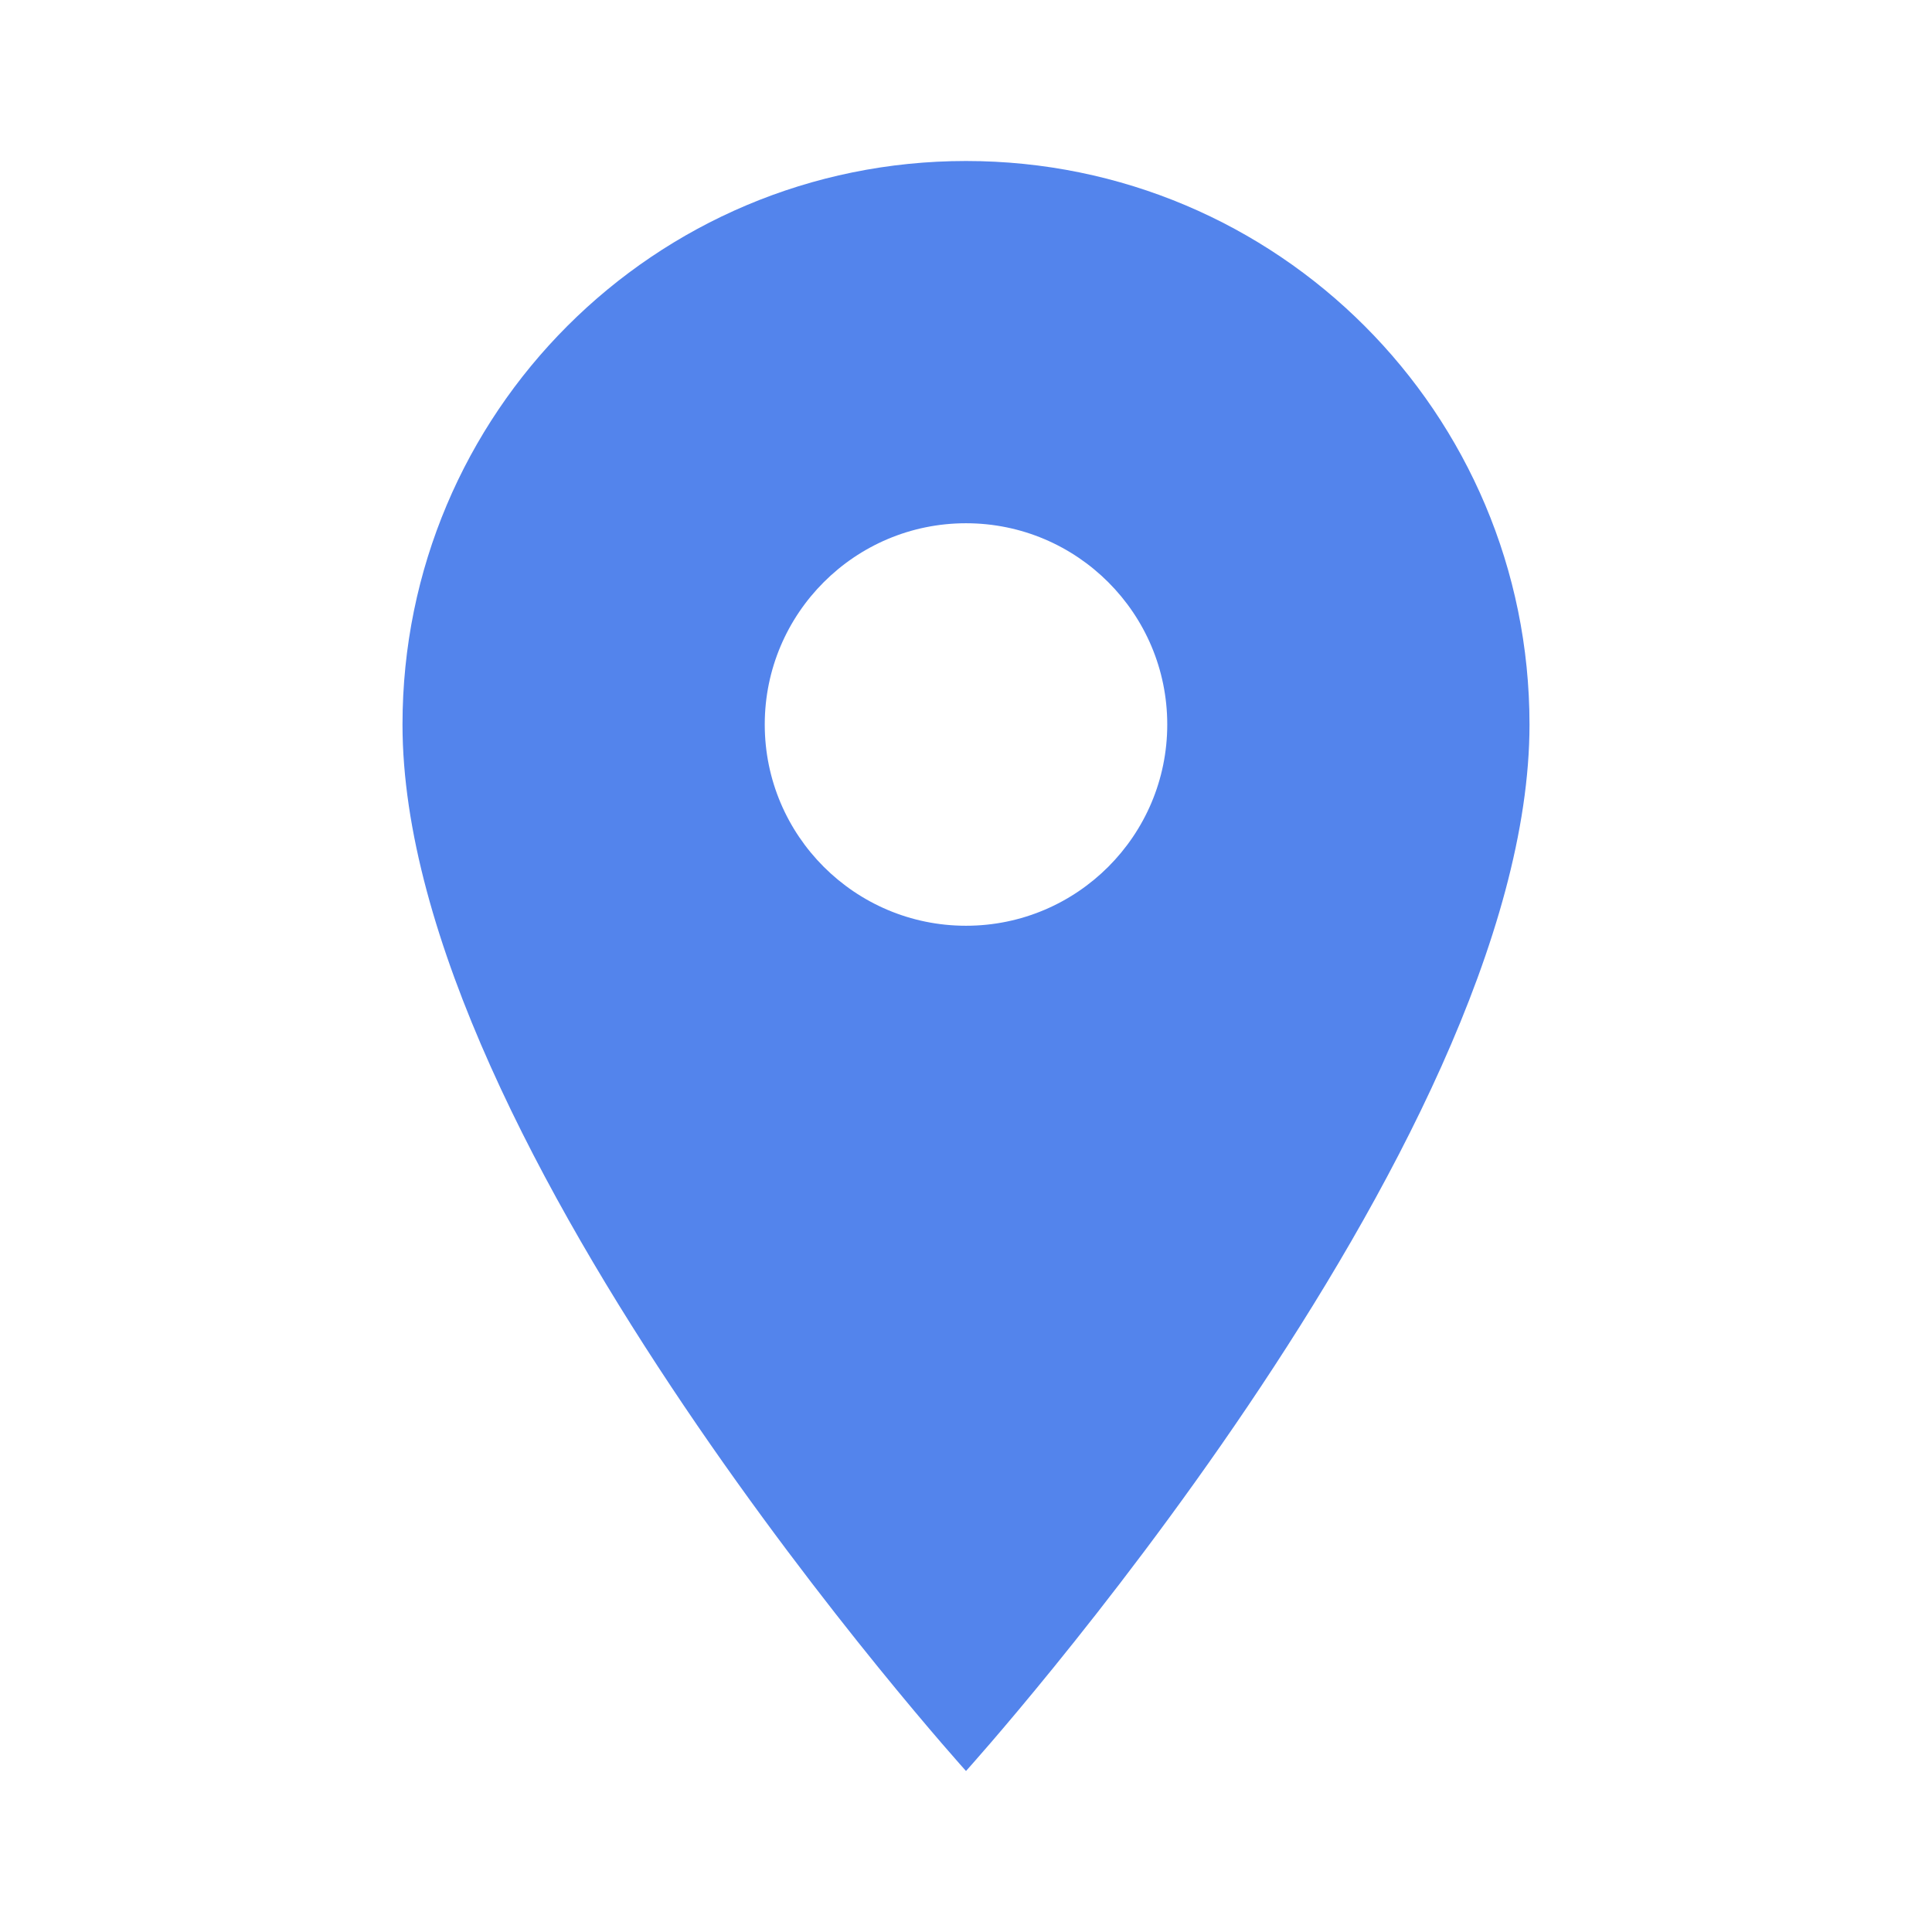
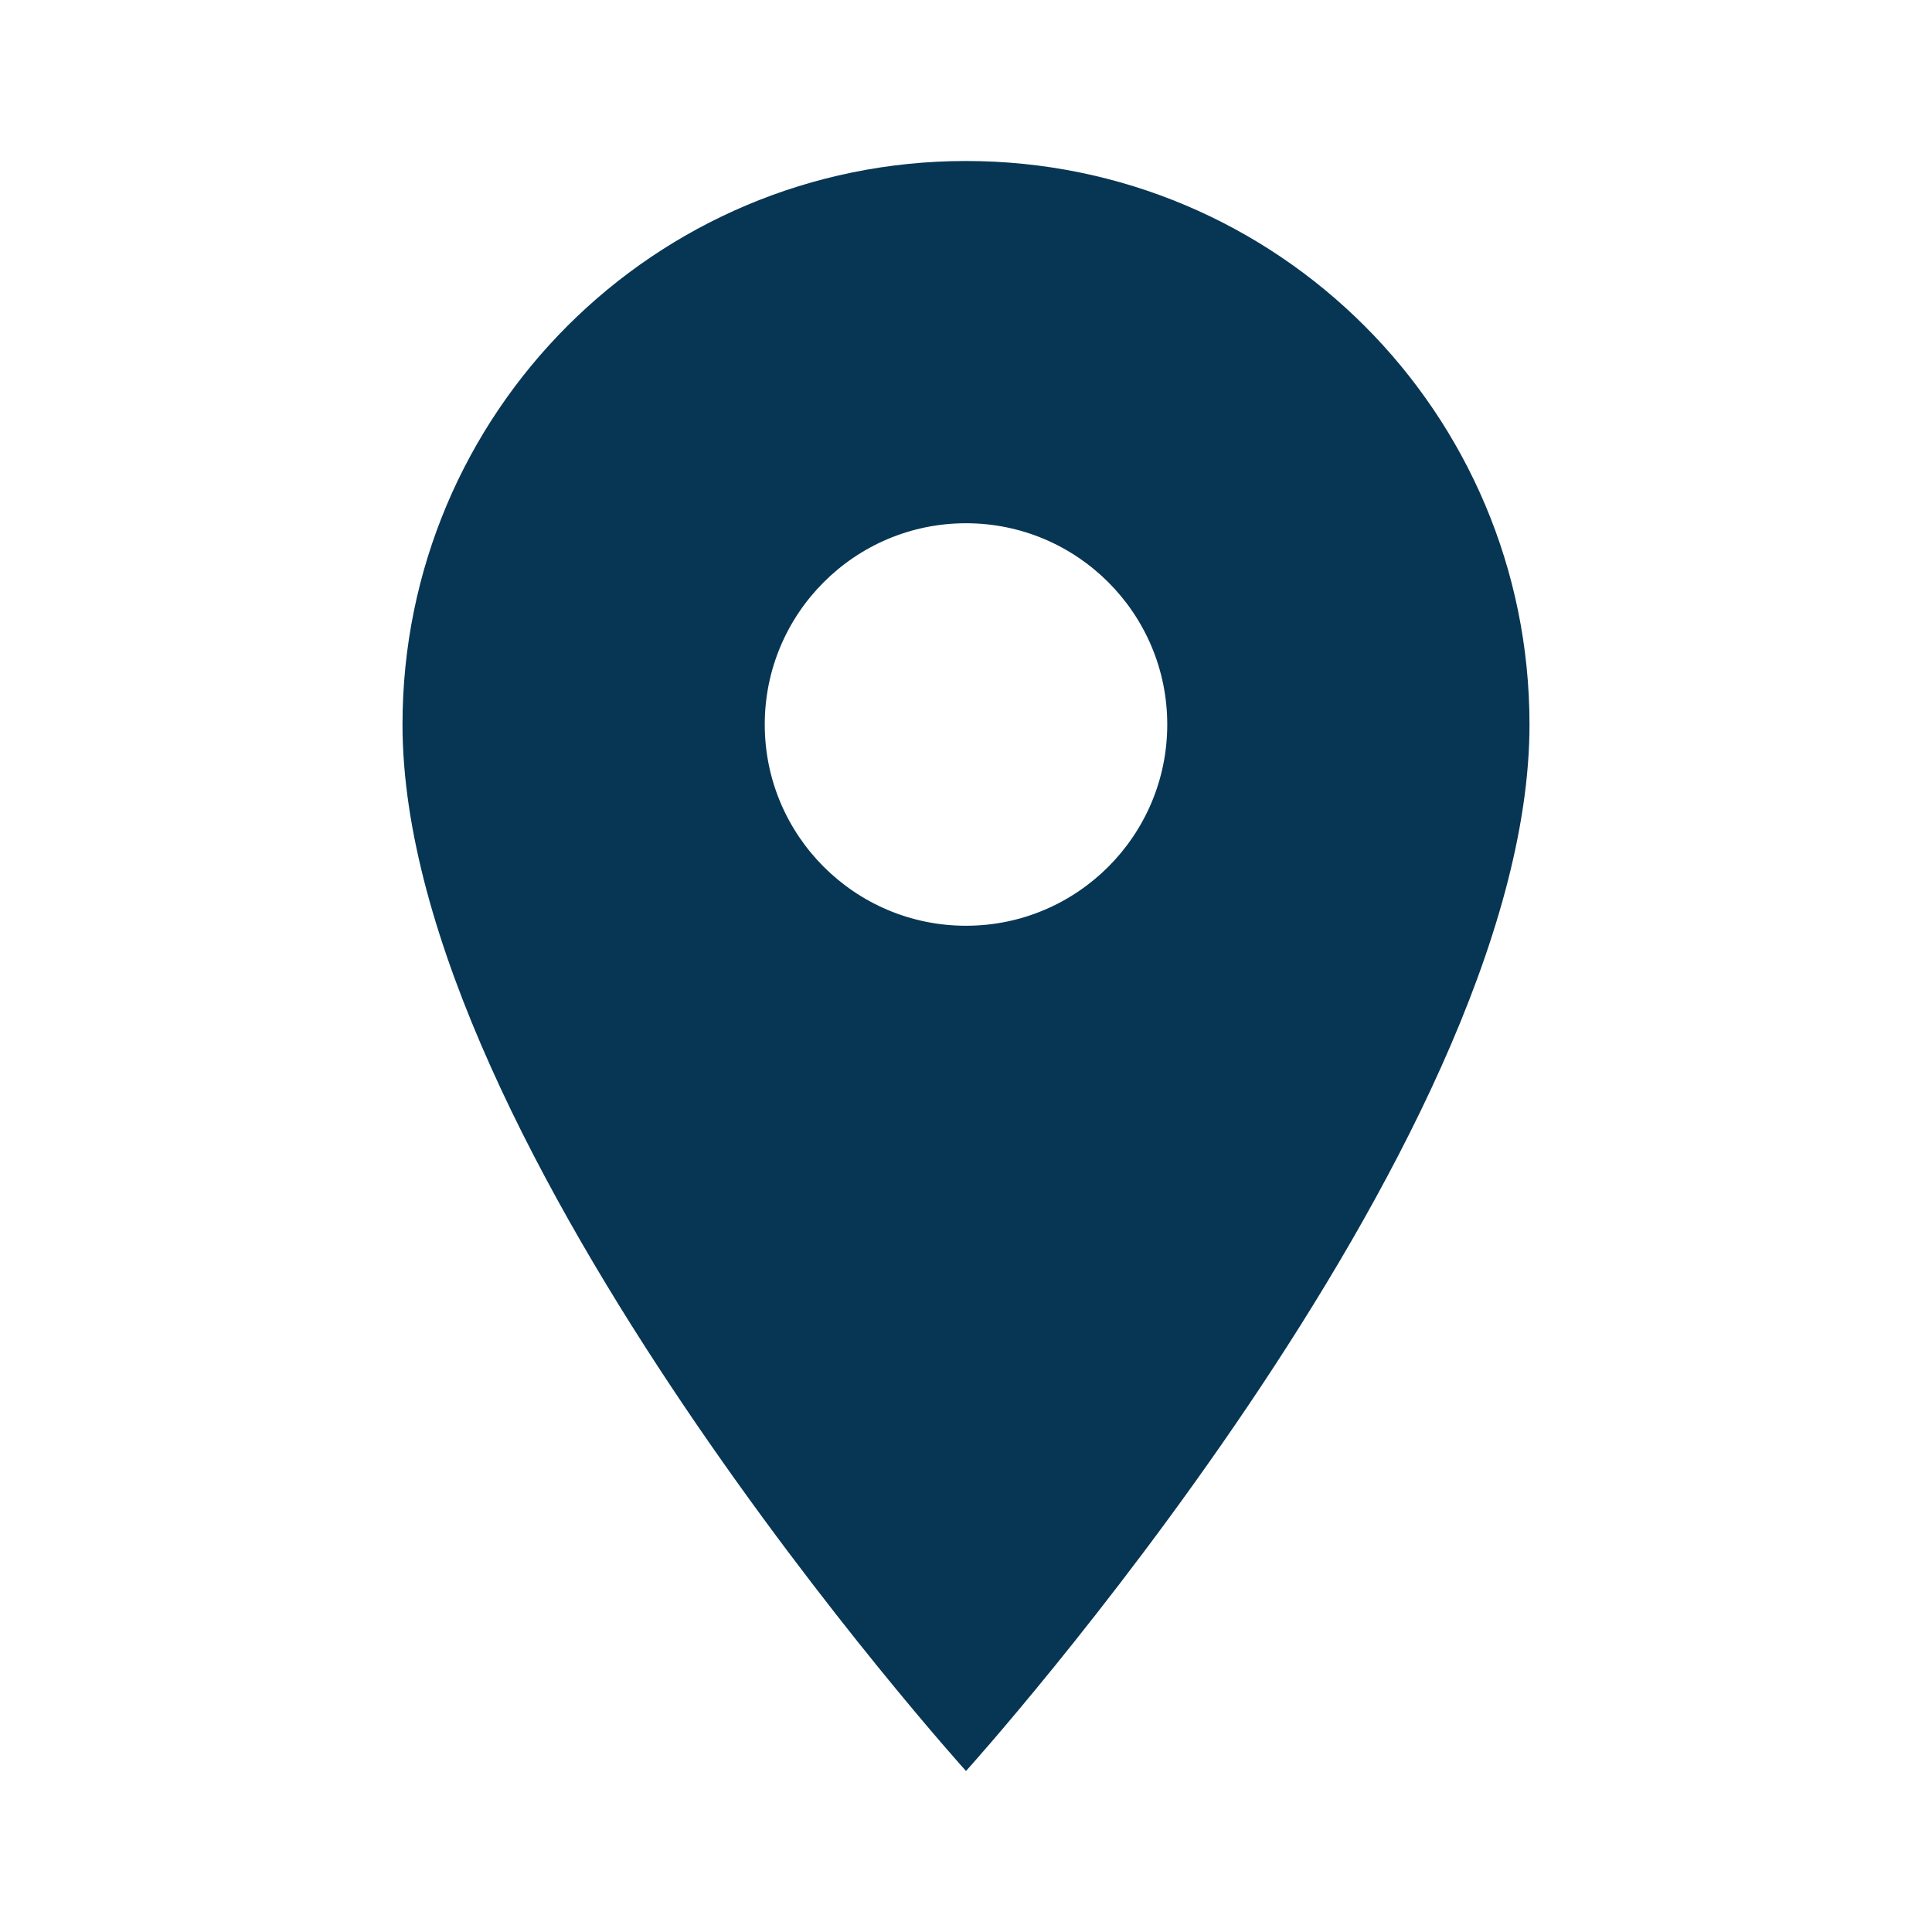
<svg xmlns="http://www.w3.org/2000/svg" width="24px" height="24px" viewBox="0 0 24 24" version="1.1">
  <g id="Artboard" stroke="none" stroke-width="1" fill="none" fill-rule="evenodd">
    <g id="ic_location_on_white_24dp">
-       <path d="M12,2 C8.13,2 5,5.13 5,9 C5,14.25 12,22 12,22 C12,22 19,14.25 19,9 C19,5.13 15.87,2 12,2 Z M12,11.5 C10.62,11.5 9.5,10.38 9.5,9 C9.5,7.62 10.62,6.5 12,6.5 C13.38,6.5 14.5,7.62 14.5,9 C14.5,10.38 13.38,11.5 12,11.5 Z" id="Shape" fill="#5384EC" fill-rule="nonzero" />
+       <path d="M12,2 C8.13,2 5,5.13 5,9 C5,14.25 12,22 12,22 C12,22 19,14.25 19,9 C19,5.13 15.87,2 12,2 Z M12,11.5 C10.62,11.5 9.5,10.38 9.5,9 C9.5,7.62 10.62,6.5 12,6.5 C13.38,6.5 14.5,7.62 14.5,9 C14.5,10.38 13.38,11.5 12,11.5 Z" id="Shape" fill="#073654" fill-rule="nonzero" />
      <polygon id="Path" points="0 0 24 0 24 24 0 24" />
    </g>
  </g>
</svg>
